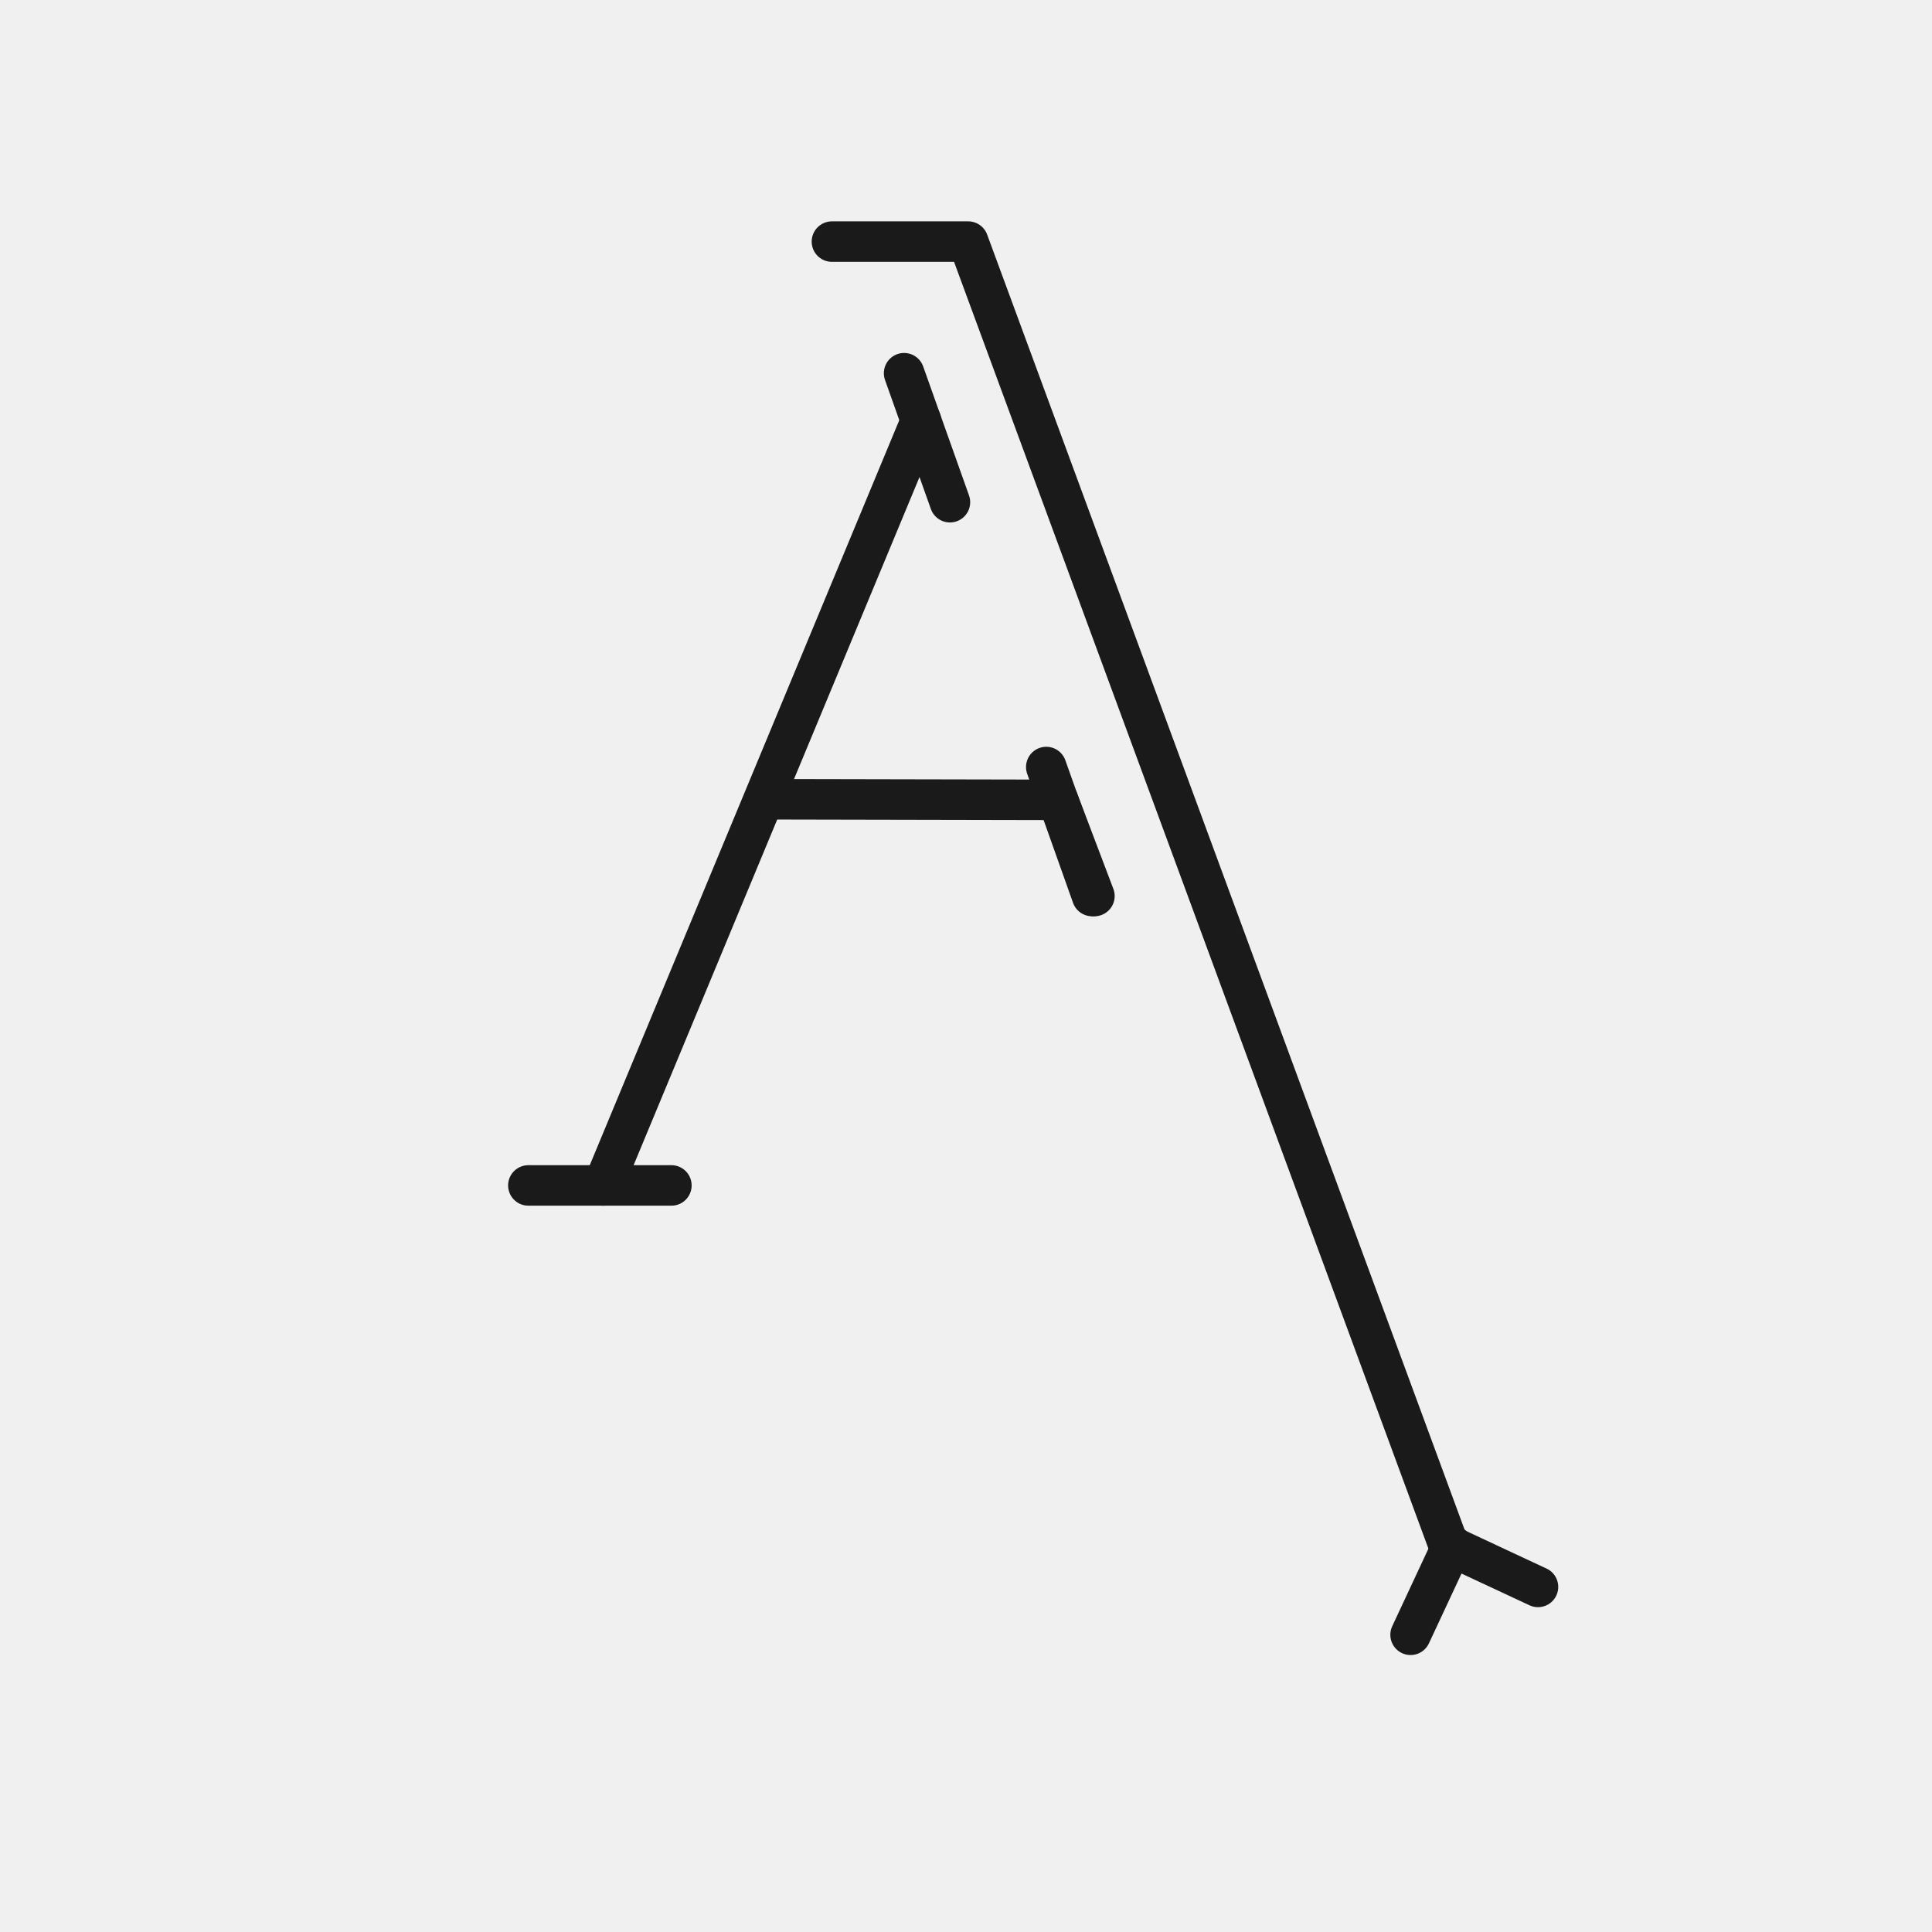
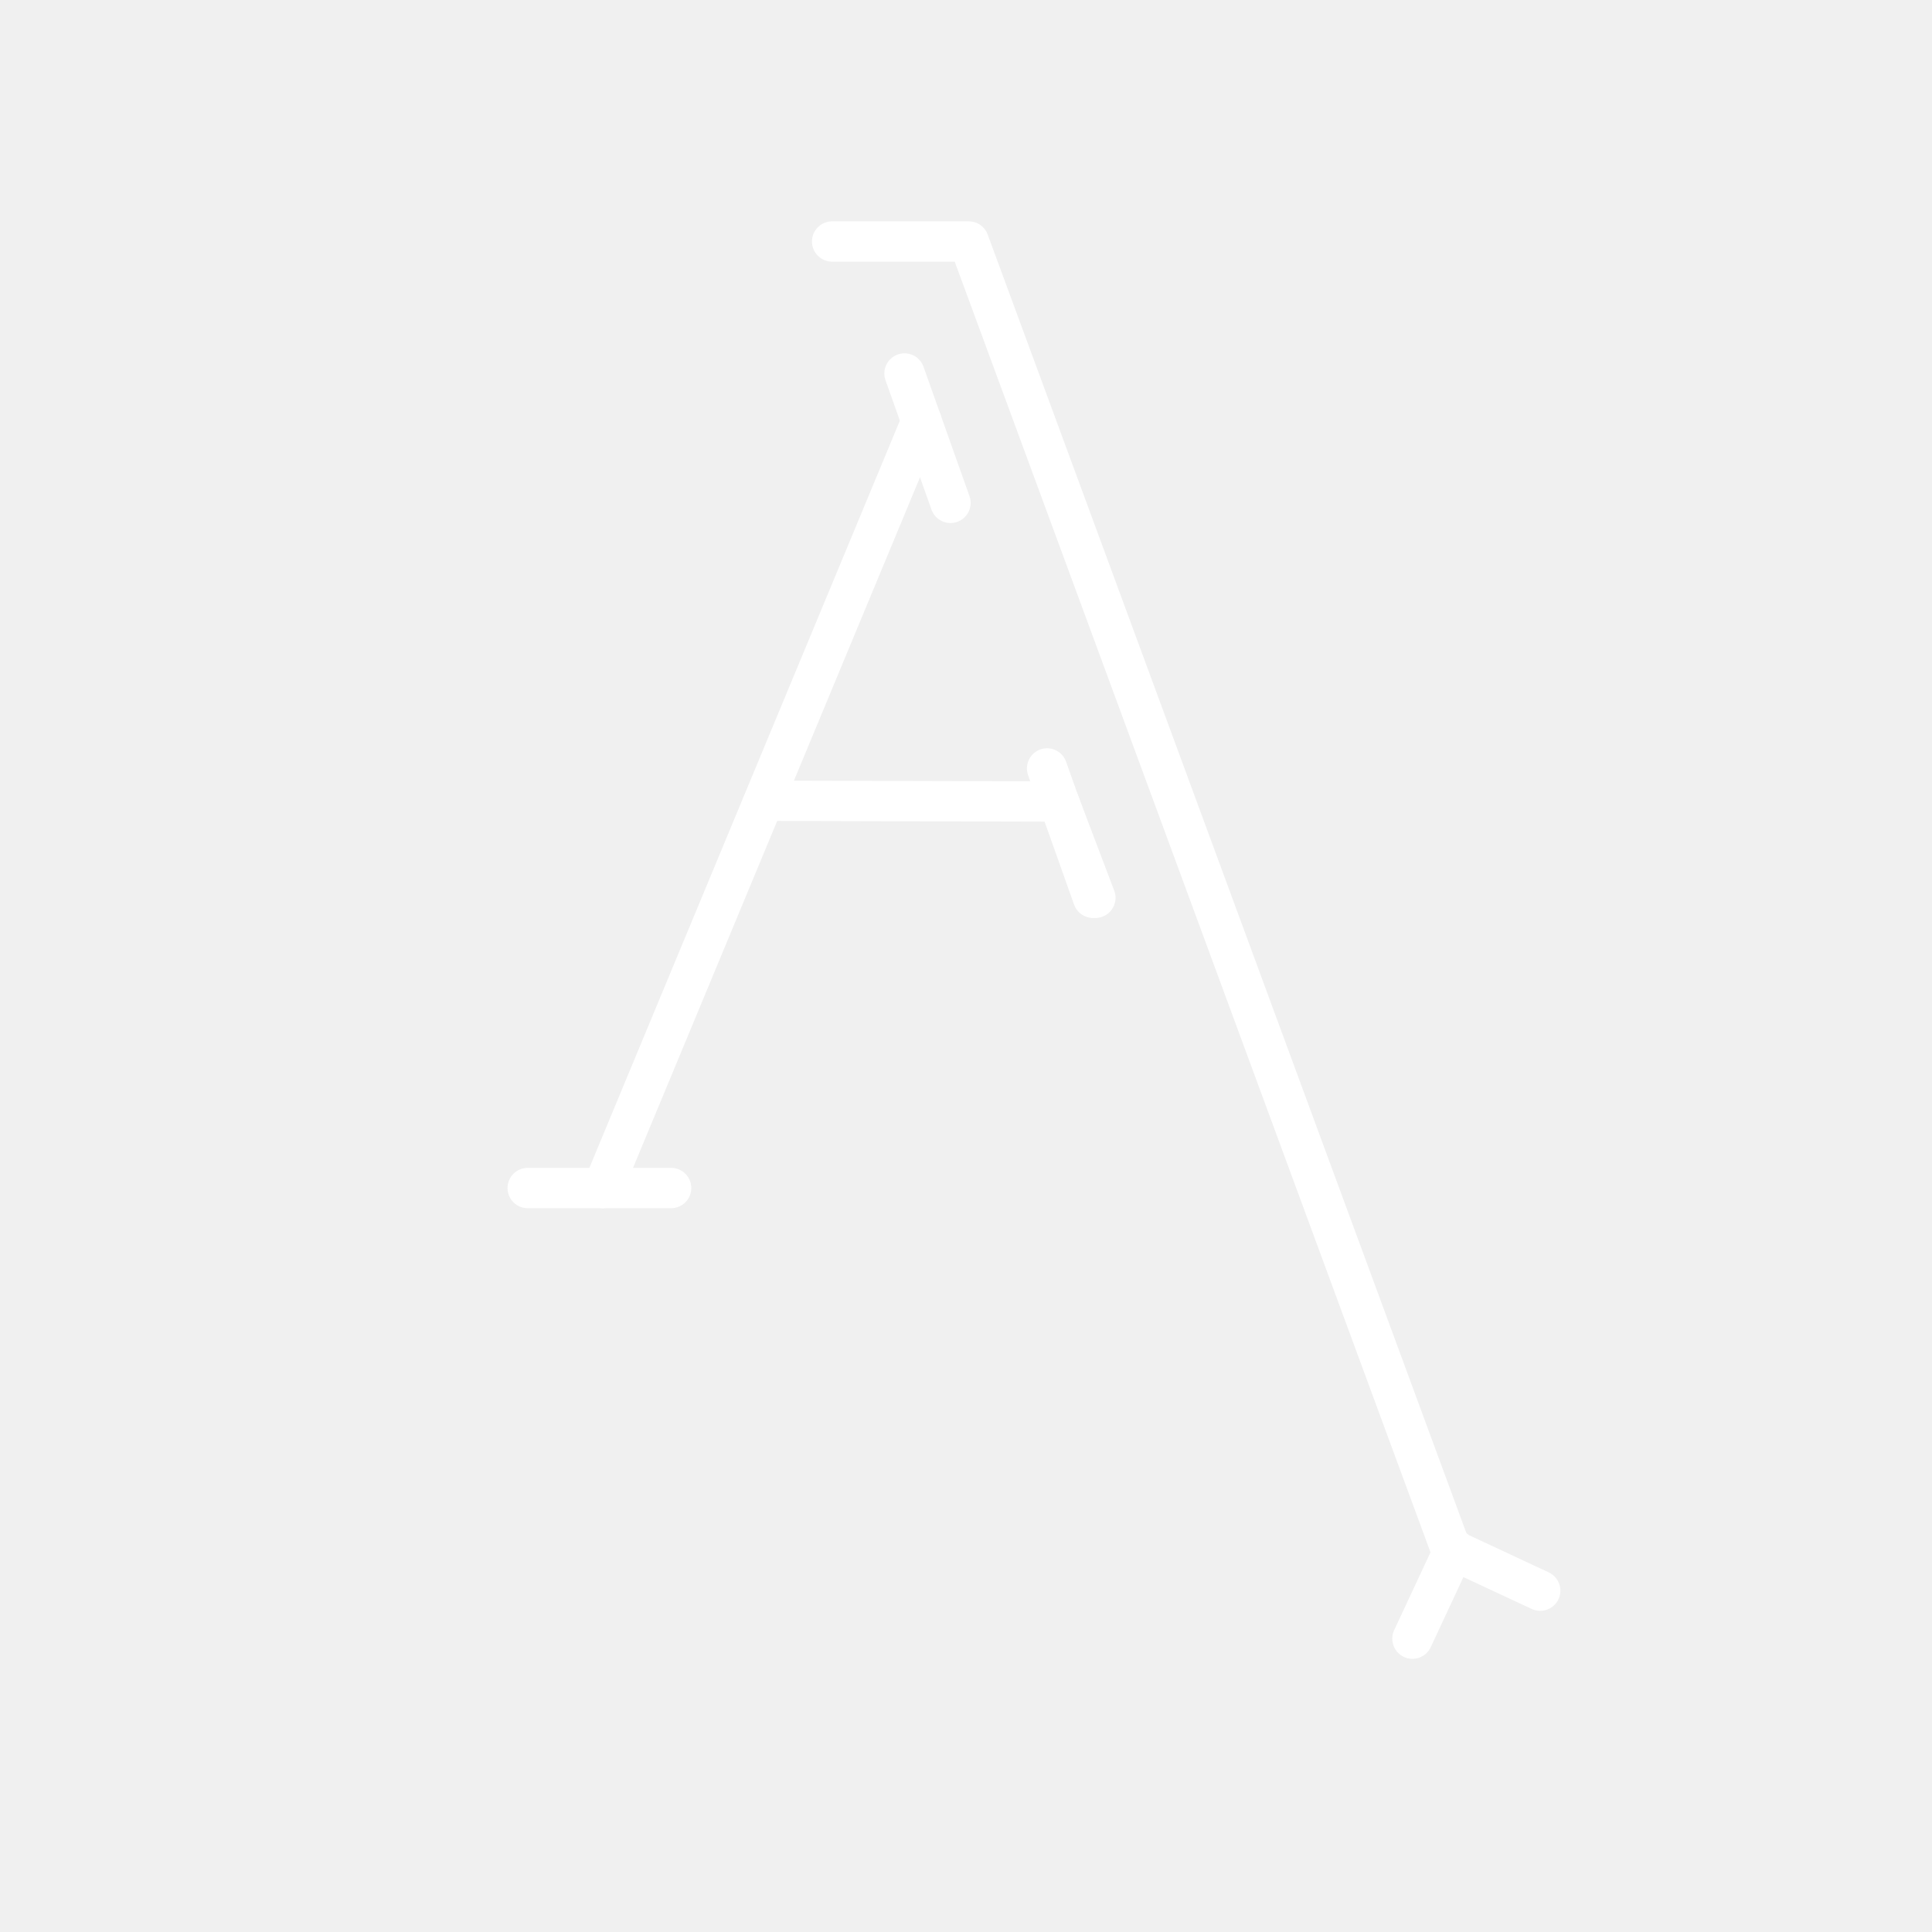
- <svg xmlns="http://www.w3.org/2000/svg" width="12.7mm" height="12.7mm" viewBox="0 0 12.7 12.7" version="1.1" id="svg1">
-   <defs id="defs1">
-     <clipPath id="SVGID_2_">
-       <rect id="use1" width="87.5" height="40.4" x="0" y="0" />
-     </clipPath>
-     <clipPath id="clipPath2">
-       <rect id="use2" width="87.5" height="40.4" x="0" y="0" />
-     </clipPath>
-     <clipPath id="SVGID_2_-0">
-       <rect id="use1-6" width="87.5" height="40.4" x="0" y="0" />
-     </clipPath>
-     <clipPath id="clipPath2-2">
-       <rect id="use2-6" width="87.5" height="40.4" x="0" y="0" />
-     </clipPath>
+ <svg xmlns="http://www.w3.org/2000/svg" id="a" version="1.1" viewBox="0 0 48 48">
+   <defs>
+     <style>.b{fill:none;stroke:#fff;stroke-linecap:round;stroke-linejoin:round;}</style>
  </defs>
-   <g id="layer1">
-     <g id="g3" transform="matrix(0.950702,0,0,0.950702,0.2198347,0.5946603)" style="stroke-width:0.28;stroke-dasharray:none">
-       <path d="M 9.522,10.678 9.81,10.061" style="fill:none;stroke:#1a1a1a;stroke-width:0.28;stroke-linecap:round;stroke-linejoin:round;stroke-dasharray:none" id="path1" />
-       <g id="g2" style="stroke-width:0.28;stroke-dasharray:none">
-         <path style="fill:none;stroke:#1a1a1a;stroke-width:0.28;stroke-linecap:round;stroke-linejoin:round;stroke-dasharray:none" d="m 5.521,1.045 h 0.942 l 3.323,9.014 0.617,0.288" id="path7" />
-         <path style="fill:none;stroke:#1a1a1a;stroke-width:0.28;stroke-linecap:round;stroke-linejoin:round;stroke-dasharray:none" d="M 6.137,2.283 3.94,7.571" id="path8" />
-         <path style="fill:none;stroke:#1a1a1a;stroke-width:0.28;stroke-linecap:round;stroke-linejoin:round;stroke-dasharray:none" d="M 7.336,5.57 7.084,4.905 5.135,4.901" id="path9" />
-         <path style="fill:none;stroke:#1a1a1a;stroke-width:0.28;stroke-linecap:round;stroke-linejoin:round;stroke-dasharray:none" d="M 3.422,7.571 H 4.411" id="path10" />
-         <path style="fill:none;stroke:#1a1a1a;stroke-width:0.28;stroke-linecap:round;stroke-linejoin:round;stroke-dasharray:none" d="M 6.02,1.955 6.337,2.847" id="path11" />
-         <path style="fill:none;stroke:#1a1a1a;stroke-width:0.28;stroke-linecap:round;stroke-linejoin:round;stroke-dasharray:none" d="M 7.003,4.678 7.32,5.57" id="path11-5" />
-       </g>
-     </g>
+   <g transform="matrix(3.6035 0 0 3.6035 .77902 2.2343)" fill="none" stroke="#fff" stroke-linecap="round" stroke-linejoin="round" stroke-width=".278">
+     <path d="m9.522 10.678 0.288-0.617" />
+     <path d="m5.521 1.045h0.942l3.323 9.014 0.617 0.288" />
+     <path d="m6.137 2.284-2.197 5.287" />
+     <path d="m7.336 5.57-0.252-0.664-1.949-0.005" />
+     <path d="m3.422 7.571h0.989" />
+     <path d="m6.02 1.955 0.317 0.892" />
+     <path d="m7.003 4.678 0.317 0.892" />
  </g>
</svg>
